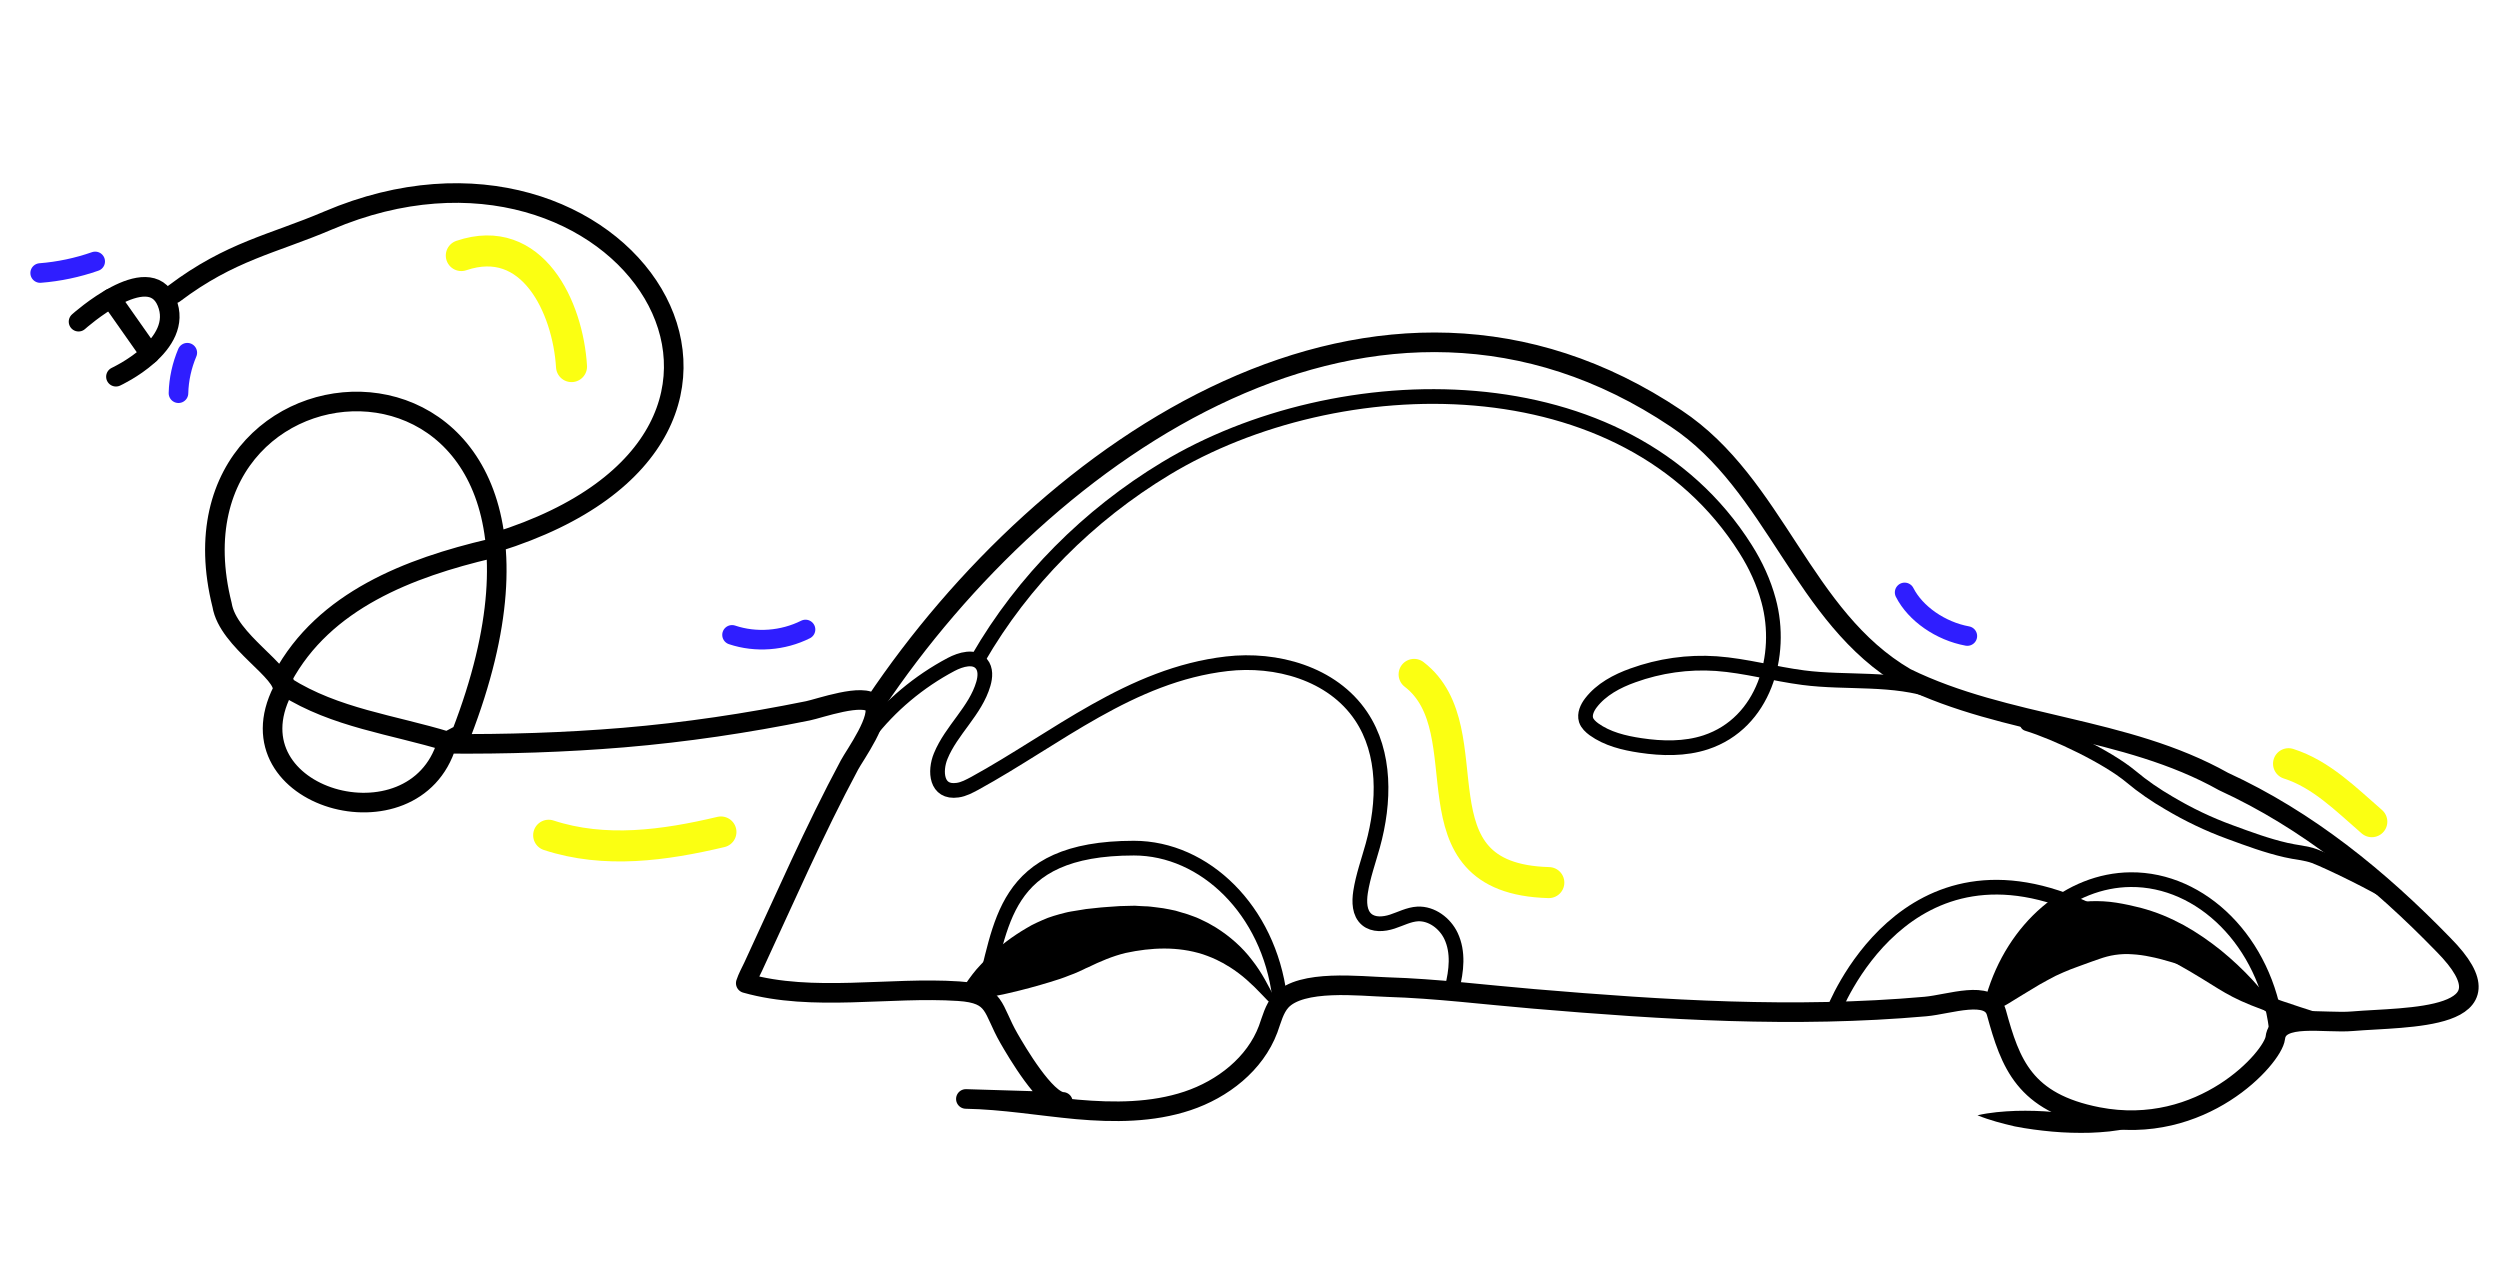
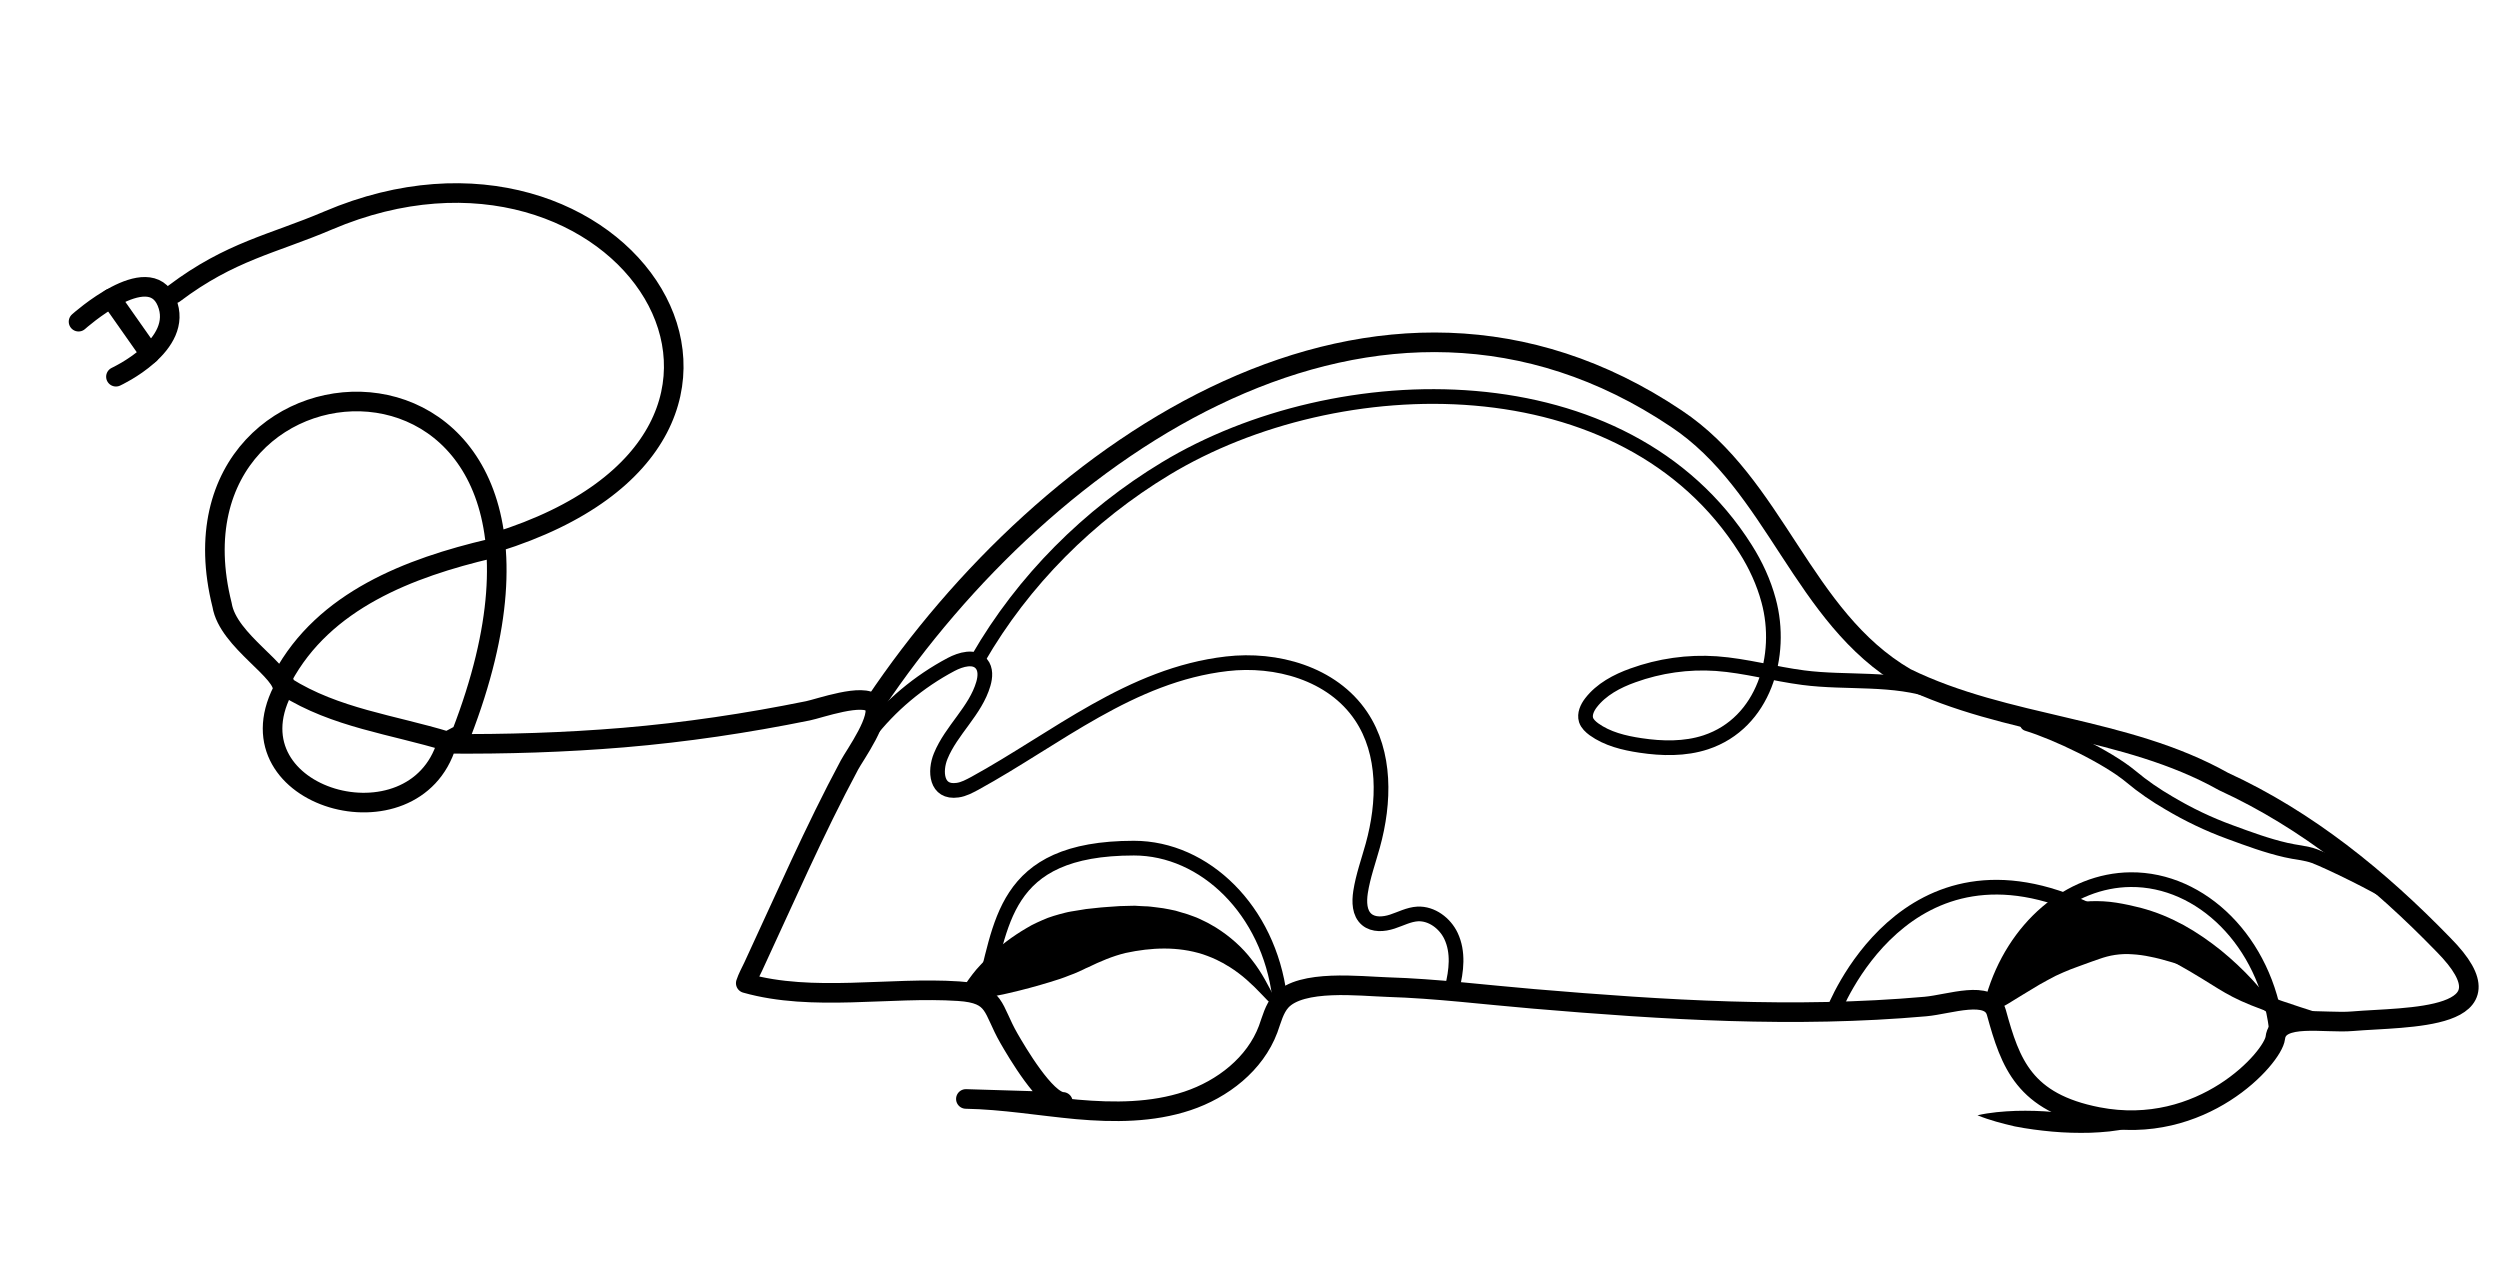
- <svg xmlns="http://www.w3.org/2000/svg" class="car" version="1.1" id="car" x="0px" y="0px" viewBox="0 0 1531 787" style="enable-background:new 0 0 1531 787;" xml:space="preserve" width="1531" height="787">
+ <svg xmlns="http://www.w3.org/2000/svg" version="1.1" id="car" x="0px" y="0px" viewBox="0 0 1531 787" style="enable-background:new 0 0 1531 787;" xml:space="preserve" width="1531" height="787">
  <style type="text/css">
	.st0{fill:none;stroke:#2F1EFF;stroke-width:12;stroke-linecap:round;stroke-linejoin:round;stroke-miterlimit:10;}
	.st1{fill:none;stroke:#FBFF12;stroke-width:19;stroke-linecap:round;stroke-linejoin:round;stroke-miterlimit:10;}
	.st2{fill:none;stroke:#000000;stroke-width:9;stroke-linecap:round;stroke-linejoin:round;stroke-miterlimit:10;}
	.st3{fill:none;stroke:#000000;stroke-width:12;stroke-linecap:round;stroke-linejoin:round;stroke-miterlimit:10;}
</style>
-   <path id="BLUE_FRONT" class="st0" d="M1166.4,362.8c6.6,13,22,23.7,38.4,26.7" />
-   <path id="BLUE_ABOVE_PLUG" class="st0" d="M58.3,160.1c-10.9,3.8-22.2,6.2-33.7,7.1" />
-   <path id="BLUE_BEHIND_THE_CAR" class="st0" d="M493.3,385.5c-13.8,6.9-30.4,8.2-45,3.3" />
-   <path id="BLUE_UNDER_PUG" class="st0" d="M114.7,216c-3.3,7.8-5.2,16.3-5.4,24.8" />
-   <path id="YELLOW_MIDDLE" class="st1" d="M948.5,540.5c-88.3-2.4-37.6-93-82.5-127.5" />
-   <path id="YELLOW_BACK_BOTTOM" class="st1" d="M441.5,509.5c-34.6,8.2-71.1,13.3-105.5,2" />
-   <path id="YELLOW_BACK" class="st1" d="M350,224.5c-2.2-36.3-23.9-82.8-67.5-68" />
-   <path id="YELLOW_FRONT" class="st1" d="M1452.5,503.2c-15.6-13.5-30.9-29.1-51-35.5" />
  <path id="SHAPE_INSIDE_THE_CAR_ABOVE" class="path st2 svg-elem-1" d="M1185.5,423.7c-25.6-9.2-54.6-5.2-81.2-8.7c-17.8-2.3-35.2-7.3-53.2-8.6  c-17.3-1.2-34.8,1.3-51.1,7.2c-9.8,3.5-19.4,8.6-25.7,16.8c-2.3,3-4.1,6.9-3,10.5c0.8,2.4,2.8,4.2,4.8,5.7  c8.2,5.9,18.4,8.4,28.5,9.9c13.3,2,27.2,2.3,40-1.9c35.7-11.8,47.6-53.3,38.5-86.8c-3-11.2-7.9-21.8-14.1-31.6  c-73.5-116.7-249.8-113-355.2-49.2c-47,28.4-87.2,68.5-114.7,116.2" />
  <path id="SHAPE_INSIDE_THE_CAR_BELOW" class="path st2 svg-elem-2" d="M889.3,605c2.6-10.4,4-21.8-0.7-31.8c-3.7-7.8-11.8-13.9-20.4-13.5  c-5.4,0.3-10.4,3-15.6,4.7c-5.2,1.7-11.4,2.2-15.6-1.3c-4.6-3.9-4.7-10.8-3.8-16.8c1.5-9.7,4.9-19.1,7.5-28.5  c7.3-26.4,8.1-56.6-7.2-79.3c-17.7-26.3-52.1-35.5-82.2-32c-58.9,6.8-104.2,45.7-154.3,73.2c-3.4,1.8-6.8,3.7-10.6,4.2  c-13.2,1.9-14.1-11.7-10.3-20.9c6.5-15.9,21.3-27.7,26.1-44.2c1.2-4.1,1.6-9-1.2-12.3c-4.3-5.1-12.6-2.7-18.5,0.4  c-19.8,10.5-37.4,25.2-51.1,43" />
  <path id="PATH_LIGHT" class="path st2 svg-elem-3" d="M1464.5,548c-7.8-5.5-38.3-20.4-47.1-23.7c-5.4-2-11.6-2.3-17.4-3.7  c-11.8-2.7-23.1-6.9-34.5-11.1c-12.9-4.7-25.2-10.6-37-17.6c-8.3-4.8-16.2-10.2-23.6-16.4c-14.3-11.9-45.4-26.8-63.4-32.3  c-0.5-0.1,13.3,0.5,15.4,3.8" />
  <path id="SHAPE_ABOVE_WHEEL_FRONT" class="path st2 svg-elem-4" d="M1122.7,619.6c0,0,43.7-116.3,157.1-61.7c107.7,51.9,61,42.1,141.1,67.5" />
  <path id="WHEEL_FRONT" class="path st2 svg-elem-5" d="M1394,629.6c-6.6-52.8-45.8-91.3-89.2-90.9c-37.3,0.3-71.6,29.4-84.1,72.3" />
  <path id="WHEEL_BACK" class="path st2 svg-elem-6" d="M601.4,610.3c12.4-42.9,11.2-90.9,93-90.9c43.4,0,82.6,38.1,89.2,90.9" />
-   <path id="INSIDE_FRONT_WHEEL" d="M1392.3,623.5c-0.2-0.2-0.5-0.6-0.9-0.9c-0.3-0.3-0.7-0.7-1.1-1c-0.8-0.7-1.6-1.3-2.4-2  c-1.6-1.3-3.3-2.5-5-3.7c-3.4-2.4-6.9-4.7-10.5-6.9c-7.1-4.4-14.4-8.3-21.9-11.8c-3.7-1.7-7.4-3.3-11.2-4.7  c-3.8-1.4-7.5-2.8-11.3-3.8c-3.7-1.1-7.5-2.1-11.2-2.8c-3.7-0.8-7.4-1.3-11-1.5c-3.6-0.3-7.2-0.1-10.6,0.4s-6.6,1.4-9.7,2.5  c-3,1-5.9,2.1-8.7,3.1c-2.8,1.1-5.7,2-8.7,3.2s-6,2.5-9.2,4c-3.1,1.6-6.4,3.4-9.8,5.3c-3.3,2-6.9,4.1-10.6,6.4  c-1.9,1.1-3.7,2.3-5.7,3.5s-3.9,2.5-6.2,3.6h-0.1c-1,0.5-2.3,0.1-2.8-0.9c-0.1-0.3-0.2-0.6-0.2-0.9c-0.2-5.1,0.4-9.9,1.5-14.7  c0.3-1.2,0.6-2.4,0.9-3.6c0.4-1.2,0.8-2.3,1.2-3.5c0.2-0.6,0.4-1.2,0.6-1.7l0.7-1.7c0.5-1.1,1-2.3,1.5-3.4c2.2-4.5,5-8.7,8.3-12.7  s7.2-7.6,11.6-10.8c4.3-3.2,9.3-5.8,14.4-7.6c5.2-1.8,10.6-2.8,16-3s10.7,0.1,15.8,0.9c5.1,0.8,10,1.9,14.8,3.1  c4.8,1.3,9.4,2.8,13.8,4.6s8.7,3.9,12.8,6.1c4.1,2.3,8,4.7,11.8,7.3s7.4,5.3,10.9,8.1c7,5.7,13.5,11.8,19.5,18.3  c3,3.3,5.9,6.6,8.6,10.1c1.3,1.8,2.7,3.5,3.9,5.4c0.6,0.9,1.2,1.9,1.8,2.9c0.3,0.5,0.6,1,0.8,1.5c0.3,0.5,0.5,1.1,0.8,1.8  c0.3,0.9-0.1,1.9-1.1,2.3c-0.7,0.2-1.4,0.1-1.9-0.4L1392.3,623.5z" class="path fill svg-elem-7" />
-   <path id="INSIDE_BACK_WHEEL" d="M778.2,614.4c-0.5-0.4-1.1-0.9-1.5-1.3c-0.4-0.4-0.9-0.8-1.3-1.3l-2.4-2.5c-1.6-1.7-3.2-3.2-4.7-4.8  c-3.2-3.1-6.4-6-9.9-8.6c-1.7-1.3-3.5-2.5-5.2-3.6c-0.9-0.6-1.8-1.1-2.7-1.6c-0.4-0.3-0.9-0.5-1.3-0.8l-1.4-0.7  c-3.6-2-7.4-3.5-11.2-4.8c-15.4-4.9-31.5-4.2-47.3-0.8c-7.9,1.9-15.6,5.2-23,8.8l-1.4,0.6l-1.4,0.7c-0.9,0.4-1.9,0.9-2.8,1.3  c-1.9,0.9-3.8,1.6-5.7,2.3c-1.9,0.8-3.9,1.5-5.9,2.2s-4,1.2-6,1.9c-8.2,2.5-16.6,4.8-25.4,6.8c-4.4,1.1-9,1.8-13.7,2.7  c-2.4,0.4-4.7,0.8-7.2,1c-2.5,0.3-5,0.5-7.6,0.5h-0.1c-1.2,0-2.1-0.9-2.1-2.1c0-0.3,0.1-0.7,0.2-1c1.2-2.3,2.6-4.5,4-6.6  s2.9-4.1,4.4-6.1s3.1-3.8,4.8-5.6c1.6-1.8,3.3-3.5,5.1-5.2c7-6.7,14.7-12.5,23.1-17.4c2.1-1.3,4.2-2.4,6.4-3.4s4.4-2,6.7-2.9  s4.7-1.5,7-2.2c2.4-0.6,4.7-1.3,7.2-1.7l7.4-1.2l1.8-0.3l1.9-0.2l3.7-0.4c4.9-0.6,10-0.8,15-1.2l7.6-0.2c1.2-0.1,2.5,0,3.8,0.1  l3.8,0.2c2.5,0,5.1,0.4,7.6,0.7c1.3,0.2,2.5,0.3,3.8,0.5l3.8,0.7c1.3,0.3,2.5,0.5,3.8,0.8l3.7,1.1c1.2,0.4,2.5,0.7,3.7,1.1l3.6,1.3  c2.4,0.8,4.7,2,7,3.1c1.2,0.5,2.3,1.2,3.4,1.8l3.3,1.9c8.6,5.4,16.2,12.1,22.1,19.9c3,3.8,5.6,7.8,7.9,11.9c1.1,2,2.2,4.1,3.3,6.1  l1.6,3c0.3,0.5,0.5,0.9,0.8,1.4c0.1,0.3,0.3,0.4,0.4,0.6l0.4,0.6l0.2,0.4c0.5,0.8,0.3,1.9-0.6,2.4  C779.6,614.9,778.7,614.8,778.2,614.4z" class="path fill svg-elem-8" />
-   <path id="SHADOW_FRONT_WHEEL" d="M1211,683c7.9-1.8,15.8-2.4,23.5-2.7c7.8-0.2,15.5,0,23.3,0.7c7.7,0.6,15.4,1.7,23,3.2  c7.6,1.6,15.3,3.5,22.8,6.7c-7.9,1.9-15.8,2.5-23.5,2.8c-7.8,0.2-15.5,0-23.3-0.7c-7.7-0.7-15.4-1.7-23-3.2  C1226.2,688,1218.6,686.1,1211,683z" class="path fill svg-elem-9" />
+   <path id="INSIDE_FRONT_WHEEL" d="M1392.3,623.5c-0.2-0.2-0.5-0.6-0.9-0.9c-0.3-0.3-0.7-0.7-1.1-1c-0.8-0.7-1.6-1.3-2.4-2  c-1.6-1.3-3.3-2.5-5-3.7c-3.4-2.4-6.9-4.7-10.5-6.9c-7.1-4.4-14.4-8.3-21.9-11.8c-3.7-1.7-7.4-3.3-11.2-4.7  c-3.8-1.4-7.5-2.8-11.3-3.8c-3.7-1.1-7.5-2.1-11.2-2.8c-3.7-0.8-7.4-1.3-11-1.5c-3.6-0.3-7.2-0.1-10.6,0.4s-6.6,1.4-9.7,2.5  c-3,1-5.9,2.1-8.7,3.1c-2.8,1.1-5.7,2-8.7,3.2s-6,2.5-9.2,4c-3.1,1.6-6.4,3.4-9.8,5.3c-3.3,2-6.9,4.1-10.6,6.4  c-1.9,1.1-3.7,2.3-5.7,3.5s-3.9,2.5-6.2,3.6h-0.1c-1,0.5-2.3,0.1-2.8-0.9c-0.1-0.3-0.2-0.6-0.2-0.9c-0.2-5.1,0.4-9.9,1.5-14.7  c0.3-1.2,0.6-2.4,0.9-3.6c0.4-1.2,0.8-2.3,1.2-3.5c0.2-0.6,0.4-1.2,0.6-1.7l0.7-1.7c0.5-1.1,1-2.3,1.5-3.4c2.2-4.5,5-8.7,8.3-12.7  s7.2-7.6,11.6-10.8c4.3-3.2,9.3-5.8,14.4-7.6c5.2-1.8,10.6-2.8,16-3s10.7,0.1,15.8,0.9c5.1,0.8,10,1.9,14.8,3.1  c4.8,1.3,9.4,2.8,13.8,4.6s8.7,3.9,12.8,6.1c4.1,2.3,8,4.7,11.8,7.3s7.4,5.3,10.9,8.1c7,5.7,13.5,11.8,19.5,18.3  c3,3.3,5.9,6.6,8.6,10.1c1.3,1.8,2.7,3.5,3.9,5.4c0.6,0.9,1.2,1.9,1.8,2.9c0.3,0.5,0.6,1,0.8,1.5c0.3,0.5,0.5,1.1,0.8,1.8  c0.3,0.9-0.1,1.9-1.1,2.3c-0.7,0.2-1.4,0.1-1.9-0.4L1392.3,623.5z" class="path svg-elem-7" />
+   <path id="INSIDE_BACK_WHEEL" d="M778.2,614.4c-0.5-0.4-1.1-0.9-1.5-1.3c-0.4-0.4-0.9-0.8-1.3-1.3l-2.4-2.5c-1.6-1.7-3.2-3.2-4.7-4.8  c-3.2-3.1-6.4-6-9.9-8.6c-1.7-1.3-3.5-2.5-5.2-3.6c-0.9-0.6-1.8-1.1-2.7-1.6c-0.4-0.3-0.9-0.5-1.3-0.8l-1.4-0.7  c-3.6-2-7.4-3.5-11.2-4.8c-15.4-4.9-31.5-4.2-47.3-0.8c-7.9,1.9-15.6,5.2-23,8.8l-1.4,0.6l-1.4,0.7c-0.9,0.4-1.9,0.9-2.8,1.3  c-1.9,0.9-3.8,1.6-5.7,2.3c-1.9,0.8-3.9,1.5-5.9,2.2s-4,1.2-6,1.9c-8.2,2.5-16.6,4.8-25.4,6.8c-4.4,1.1-9,1.8-13.7,2.7  c-2.4,0.4-4.7,0.8-7.2,1c-2.5,0.3-5,0.5-7.6,0.5h-0.1c-1.2,0-2.1-0.9-2.1-2.1c0-0.3,0.1-0.7,0.2-1c1.2-2.3,2.6-4.5,4-6.6  s2.9-4.1,4.4-6.1s3.1-3.8,4.8-5.6c1.6-1.8,3.3-3.5,5.1-5.2c7-6.7,14.7-12.5,23.1-17.4c2.1-1.3,4.2-2.4,6.4-3.4s4.4-2,6.7-2.9  s4.7-1.5,7-2.2c2.4-0.6,4.7-1.3,7.2-1.7l7.4-1.2l1.8-0.3l1.9-0.2l3.7-0.4c4.9-0.6,10-0.8,15-1.2l7.6-0.2c1.2-0.1,2.5,0,3.8,0.1  l3.8,0.2c2.5,0,5.1,0.4,7.6,0.7c1.3,0.2,2.5,0.3,3.8,0.5l3.8,0.7c1.3,0.3,2.5,0.5,3.8,0.8l3.7,1.1c1.2,0.4,2.5,0.7,3.7,1.1l3.6,1.3  c2.4,0.8,4.7,2,7,3.1c1.2,0.5,2.3,1.2,3.4,1.8l3.3,1.9c8.6,5.4,16.2,12.1,22.1,19.9c3,3.8,5.6,7.8,7.9,11.9c1.1,2,2.2,4.1,3.3,6.1  l1.6,3c0.3,0.5,0.5,0.9,0.8,1.4c0.1,0.3,0.3,0.4,0.4,0.6l0.4,0.6l0.2,0.4c0.5,0.8,0.3,1.9-0.6,2.4  C779.6,614.9,778.7,614.8,778.2,614.4z" class="path svg-elem-8" />
+   <path id="SHADOW_FRONT_WHEEL" d="M1211,683c7.9-1.8,15.8-2.4,23.5-2.7c7.8-0.2,15.5,0,23.3,0.7c7.7,0.6,15.4,1.7,23,3.2  c7.6,1.6,15.3,3.5,22.8,6.7c-7.9,1.9-15.8,2.5-23.5,2.8c-7.8,0.2-15.5,0-23.3-0.7c-7.7-0.7-15.4-1.7-23-3.2  C1226.2,688,1218.6,686.1,1211,683z" class="path svg-elem-9" />
  <path id="PLUG_02" class="path st3 svg-elem-10" d="M48.1,197c0,0,42.9-38.5,54-12.1S71,230.7,71,230.7" />
  <line id="PLUG_01" class="path st3 svg-elem-11" x1="67.9" y1="182.7" x2="91.8" y2="216.7" />
-   <path id="outline" class="st3" d="M106.6,179.8c34.6-26.1,60.5-30.3,94.4-44.8c180.1-76.7,316,130.4,103,197l-3.5,4  c-49.7,11.7-102.1,31.6-127.5,79l2,5.5c30.4,19.2,65.7,23.3,99,33.5l8.5-4.5c101.8-263.1-189.7-251-146.5-79  c3.6,22.3,39.4,40.9,37,52.5c-33.4,66,80.8,98.2,100.6,32.5c36.1,0.3,72.2-0.8,108.2-3.8c38-3.2,75.6-8.8,113-16.4  c6.6-1.3,34.4-11.3,40.1-4c5.8,7.4-11.6,31.3-14.7,37.2c-21.5,40.1-39.7,82.1-58.9,123.4c-1.6,3.4-3.5,6.8-4.6,10.2  c41,11.6,88.1,2.1,130.3,4.9c23.3,1.5,20.4,10.7,30.9,28.9c4.6,8,22.5,38.6,33,38.9c-19.8-0.6-39.6-1.2-59.4-1.8  c22.8,0.4,45.3,4.3,68,6.4c22.7,2,46.1,2,67.7-5.2c21.6-7.2,41.4-22.6,49.4-43.9c2.2-6,3.7-12.5,7.9-17.2  c12.3-13.6,48.6-9.1,65.2-8.6c29.9,0.9,59.7,4.7,89.5,7.2c80.2,6.8,159.5,11.8,239.9,4.7c14.7-1.3,39.6-10.6,43.5,3.7  c8.6,31.4,17.1,55.1,62.1,63.9c63.9,12.4,107.3-36.4,108.7-48.4c1.7-15.2,30.1-8.7,47.3-10.2c33.1-2.8,102.1,0,55.6-46.9  c-39.2-40.4-83.2-76.3-134.6-99.9c-60.4-33.9-132.8-33.3-194.5-63.5c-63.6-37-79.7-118.3-140.7-158.8  c-183-122.7-385.8,18-490.5,174.2" />
+   <path id="CORD" class="path st3 svg-elem-12" d="M106.6,179.8c34.6-26.1,60.5-30.3,94.4-44.8c180.1-76.7,316,130.4,103,197l-3.5,4  c-49.7,11.7-102.1,31.6-127.5,79l2,5.5c30.4,19.2,65.7,23.3,99,33.5l8.5-4.5c101.8-263.1-189.7-251-146.5-79  c3.6,22.3,39.4,40.9,37,52.5c-33.4,66,80.8,98.2,100.6,32.5c36.1,0.3,72.2-0.8,108.2-3.8c38-3.2,75.6-8.8,113-16.4  c6.6-1.3,34.4-11.3,40.1-4" />
+   <path id="outline" class="st3" d="M534.9,431.3c5.8,7.4-11.6,31.3-14.7,37.2c-21.5,40.1-39.7,82.1-58.9,123.4  c-1.6,3.4-3.5,6.8-4.6,10.2c41,11.6,88.1,2.1,130.3,4.9c23.3,1.5,20.4,10.7,30.9,28.9c4.6,8,22.5,38.6,33,38.9  c-19.8-0.6-39.6-1.2-59.4-1.8c22.8,0.4,45.3,4.3,68,6.4c22.7,2,46.1,2,67.7-5.2c21.6-7.2,41.4-22.6,49.4-43.9  c2.2-6,3.7-12.5,7.9-17.2c12.3-13.6,48.6-9.1,65.2-8.6c29.9,0.9,59.7,4.7,89.5,7.2c80.2,6.8,159.5,11.8,239.9,4.7  c14.7-1.3,39.6-10.6,43.5,3.7c8.6,31.4,17.1,55.1,62.1,63.9c63.9,12.4,107.3-36.4,108.7-48.4c1.7-15.2,30.1-8.7,47.3-10.2  c33.1-2.8,102.1,0,55.6-46.9c-39.2-40.4-83.2-76.3-134.6-99.9c-60.4-33.9-132.8-33.3-194.5-63.5c-63.6-37-79.7-118.3-140.7-158.8  c-183-122.7-385.8,18-490.5,174.2" />
</svg>
